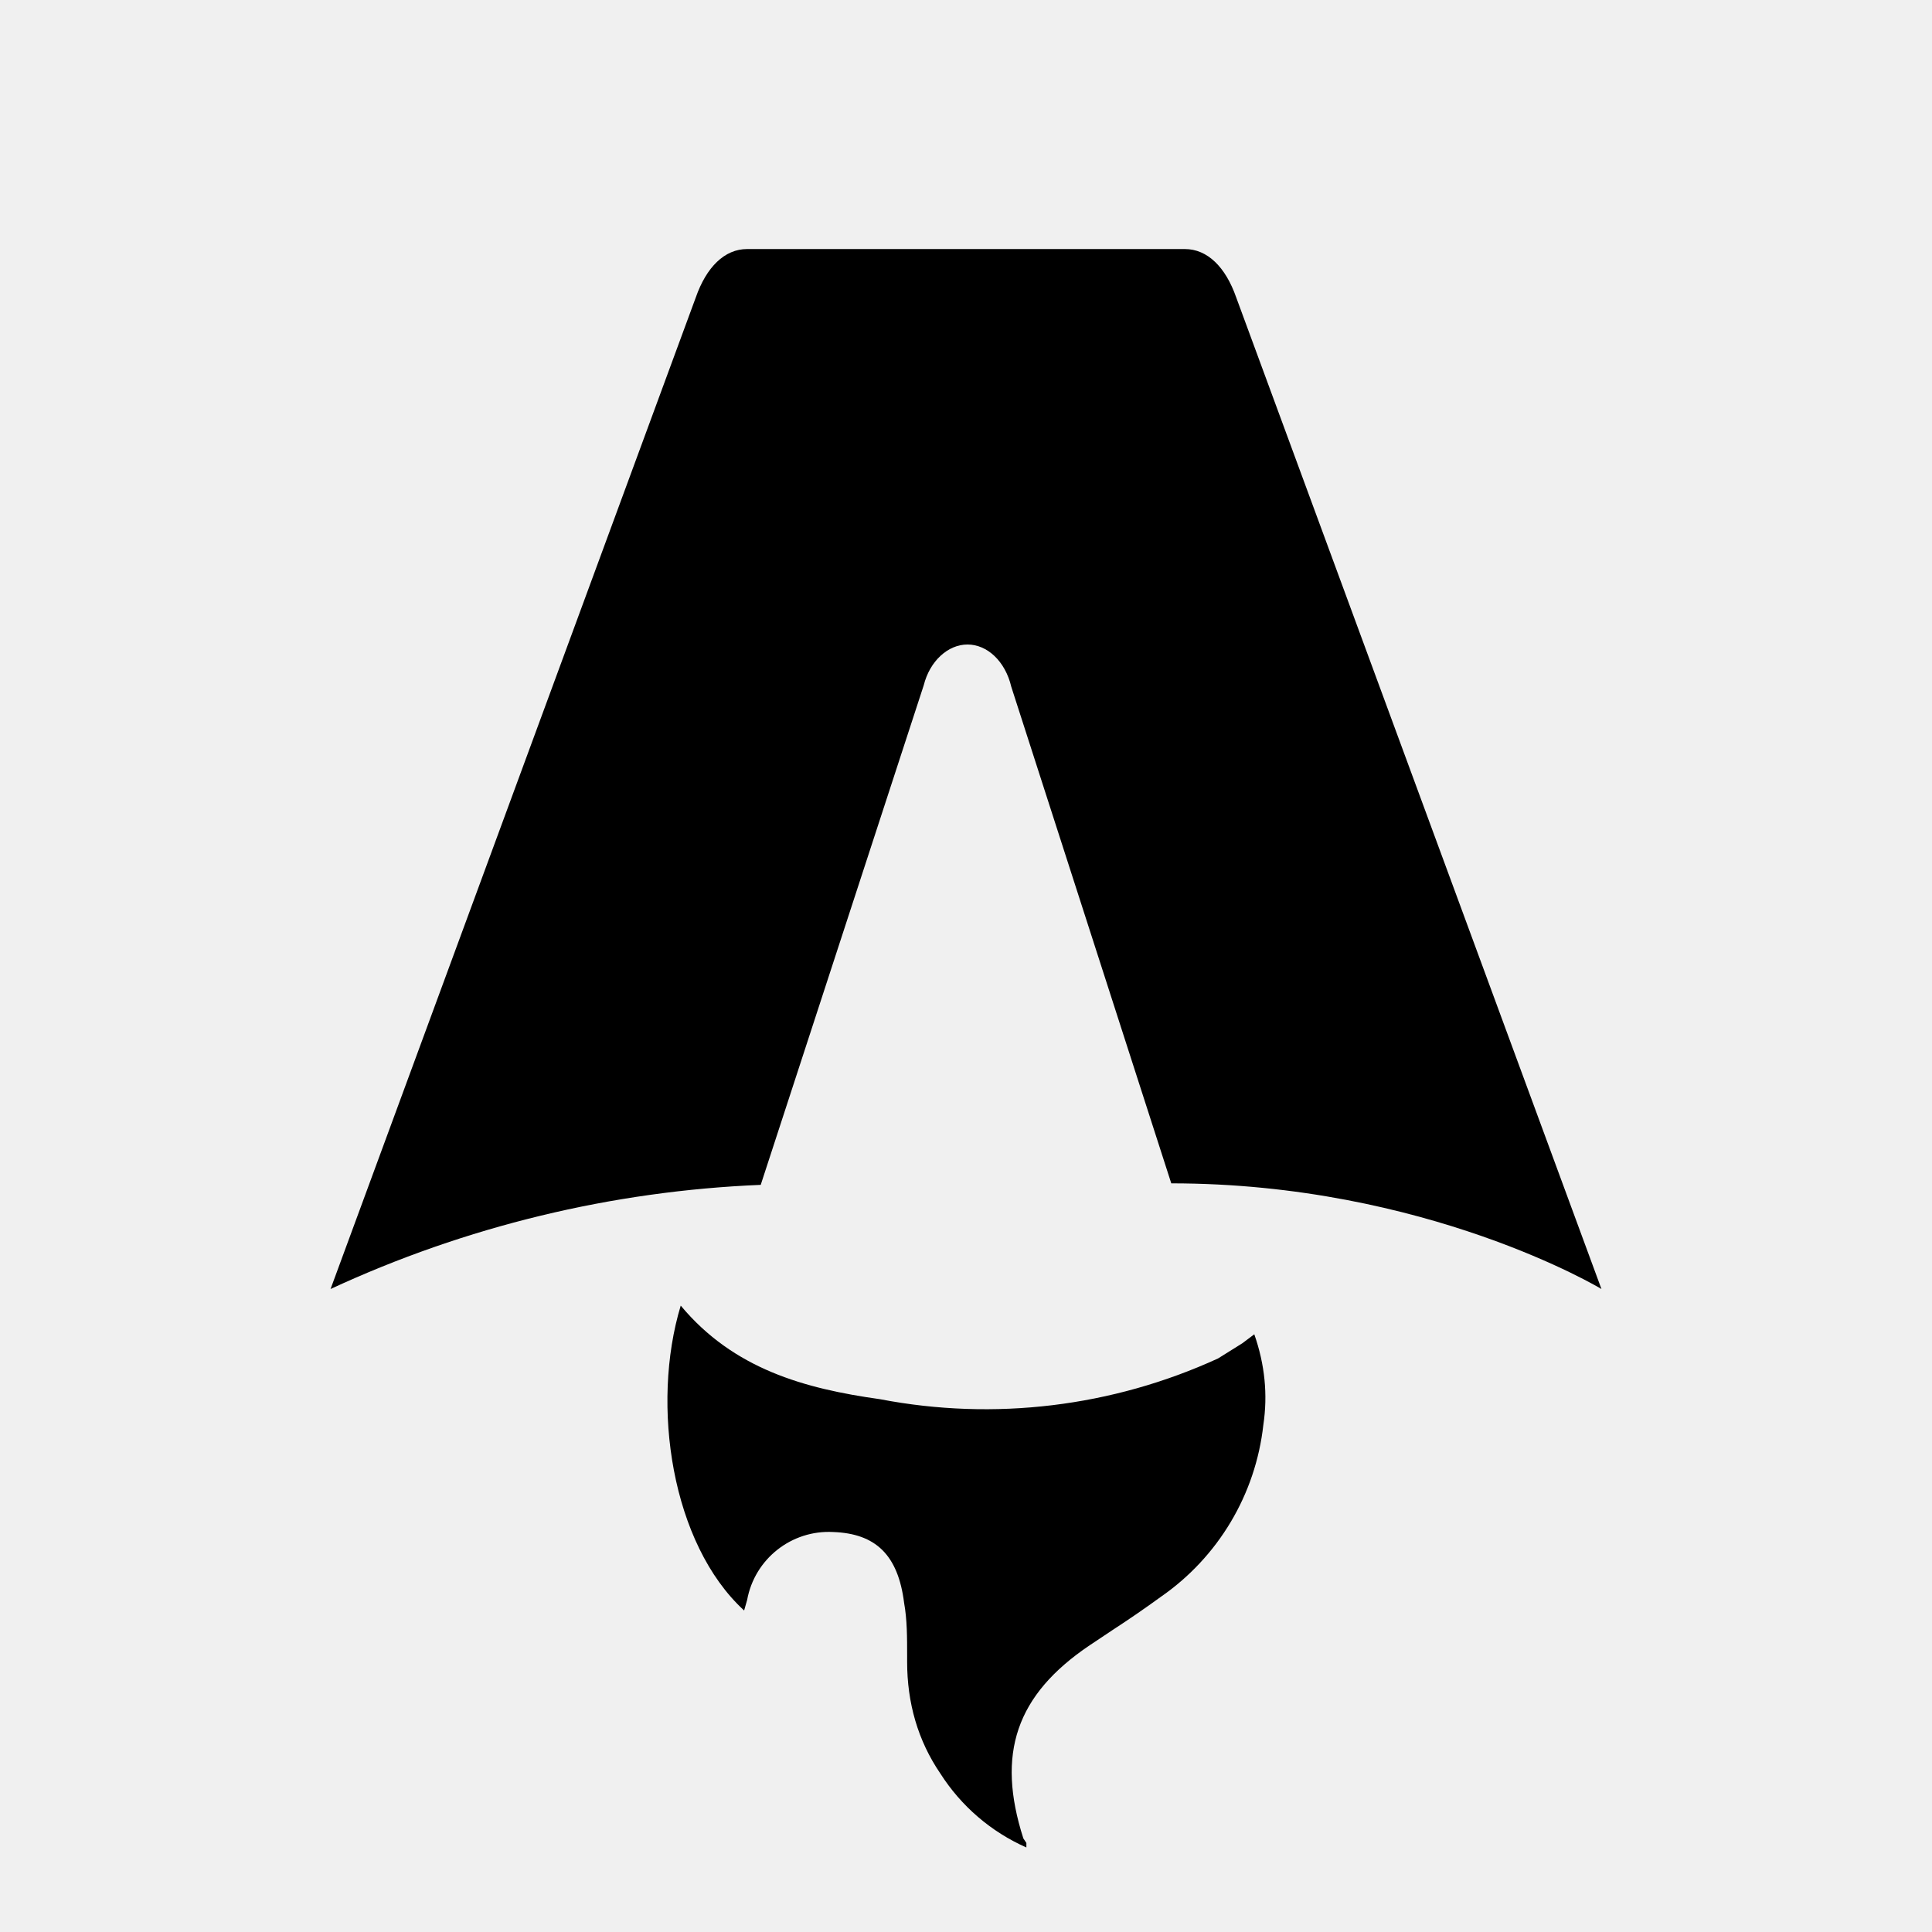
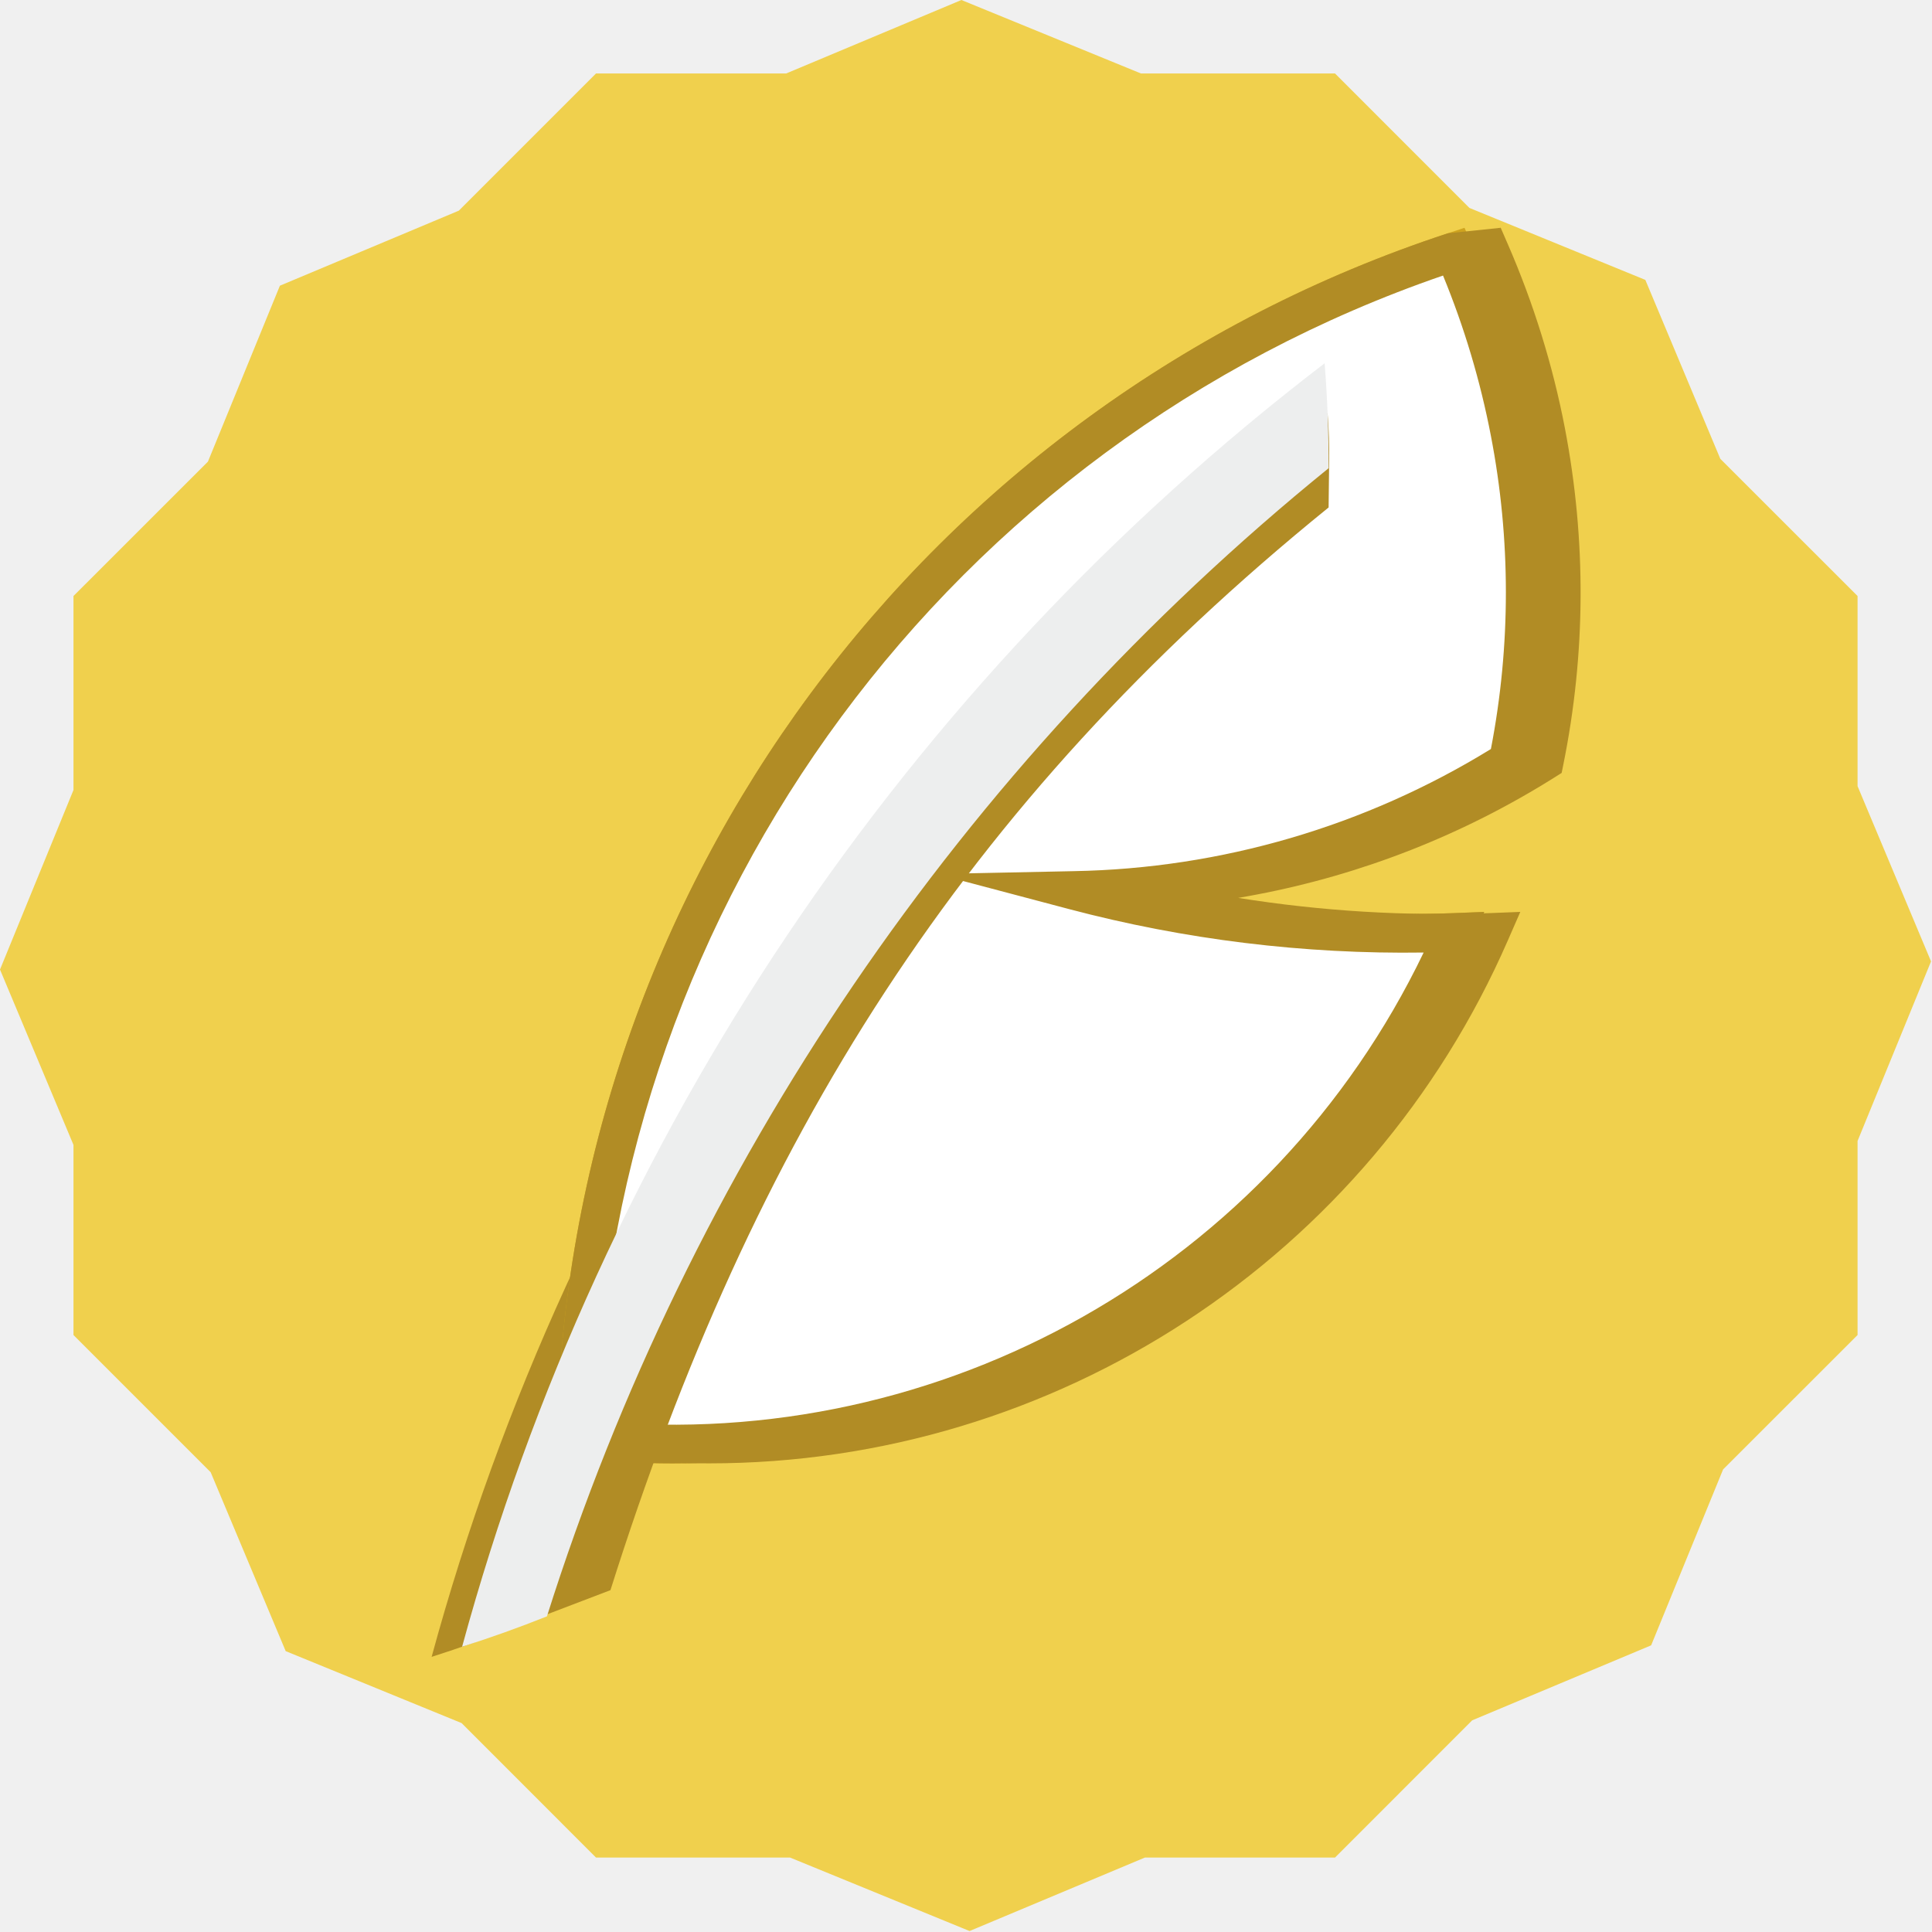
- <svg xmlns="http://www.w3.org/2000/svg" fill="none" viewBox="0 0 128 128">
-   <path d="M50.4 78.5a75.1 75.1 0 0 0-28.5 6.9l24.2-65.7c.7-2 1.9-3.2 3.4-3.2h29c1.5 0 2.7 1.2 3.4 3.2l24.2 65.7s-11.6-7-28.5-7L67 45.5c-.4-1.7-1.6-2.8-2.9-2.8-1.3 0-2.5 1.1-2.9 2.7L50.4 78.5Zm-1.1 28.2Zm-4.2-20.2c-2 6.6-.6 15.8 4.2 20.2a17.5 17.5 0 0 1 .2-.7 5.5 5.5 0 0 1 5.7-4.5c2.8.1 4.3 1.5 4.7 4.7.2 1.1.2 2.3.2 3.5v.4c0 2.7.7 5.2 2.2 7.4a13 13 0 0 0 5.7 4.9v-.3l-.2-.3c-1.8-5.6-.5-9.5 4.4-12.8l1.5-1a73 73 0 0 0 3.2-2.2 16 16 0 0 0 6.8-11.4c.3-2 .1-4-.6-6l-.8.6-1.6 1a37 37 0 0 1-22.4 2.7c-5-.7-9.7-2-13.2-6.2Z" />
-   <style>
-         path { fill: #000; }
-         @media (prefers-color-scheme: dark) {
-             path { fill: #FFF; }
-         }
-     </style>
+ <svg xmlns="http://www.w3.org/2000/svg" t="1741855918364" class="icon" viewBox="0 0 1024 1024" version="1.1" p-id="7664" width="200" height="200">
+   <path d="M984.544 604.736l38.944-95.168-38.944-92.896V315.904L911.808 243.2l-39.744-94.848-93.248-38.144-71.232-71.264h-102.848L509.568 0l-92.896 38.944H315.904L243.2 111.648 148.352 151.424 110.208 244.672 38.944 315.904v102.816L0 513.888l38.944 92.928v100.768l72.704 72.704 39.776 94.848 93.248 38.144 71.232 71.264h102.848l95.136 38.944 92.928-38.944h100.768l72.704-72.736 94.848-39.744 38.144-93.248 71.264-71.232z" fill="#F0D04D" p-id="7665" />
+   <path d="M685.92 197.888A1280.352 1280.352 0 0 0 228.768 878.176a662.72 662.72 0 0 0 44.96-16.096A1280.544 1280.544 0 0 1 688.032 253.536a649.792 649.792 0 0 0-2.112-55.648z" fill="#B18C25" p-id="7666" />
+   <path d="M569.312 472a448.608 448.608 0 0 0 230.08-68.64 450.24 450.24 0 0 0-28.8-270.016C496.448 223.104 310.848 477.856 305.376 762.464c44.416 5.088 90.304 3.648 136.512-5.216 151.904-29.12 271.264-131.232 328.832-263.04a683.968 683.968 0 0 1-201.408-22.208z" fill="#FFFFFF" p-id="7667" />
+   <path d="M356.512 775.616c-17.408 0-35.008-0.992-52.32-2.976l-9.248-1.056 0.192-9.312A686.4 686.4 0 0 1 767.392 123.648l8.832-2.912 3.712 8.544c13.728 31.552 23.936 64.416 30.336 97.76 11.36 59.36 11.072 119.36-0.864 178.368l-0.864 4.288-3.712 2.336a457.12 457.12 0 0 1-157.824 62.112c-3.296 0.64-6.592 1.216-9.888 1.792 43.872 7.04 88.608 9.76 133.216 8.032l16.288-0.64-6.528 14.944a461.856 461.856 0 0 1-423.584 277.344z m-40.672-22.368a441.632 441.632 0 0 0 438.72-248.384c-3.456 0.064-6.912 0.064-10.368 0.064-59.968 0-119.712-7.744-177.536-23.072l-70.336-18.624 72.736-1.504a436.896 436.896 0 0 0 221.12-64.736c10.592-55.008 10.56-110.88-0.032-166.144a443.392 443.392 0 0 0-25.344-84.8A666.112 666.112 0 0 0 315.84 753.248z" fill="#CFA41E" p-id="7668" />
+   <path d="M375.68 775.616c-17.408 0-35.008-0.992-52.32-2.976l-9.248-1.056 0.192-9.312A686.496 686.496 0 0 1 786.56 123.616l8.832-2.912 3.712 8.544c13.728 31.52 23.936 64.416 30.336 97.76 11.36 59.328 11.072 119.36-0.864 178.368l-0.864 4.288-3.712 2.336a457.12 457.12 0 0 1-157.824 62.112c-3.296 0.64-6.592 1.216-9.888 1.792a682.848 682.848 0 0 0 133.216 8.064l16.288-0.64-6.528 14.944a461.856 461.856 0 0 1-423.584 277.344z m-40.704-22.368a441.632 441.632 0 0 0 438.72-248.384 694.976 694.976 0 0 1-187.872-23.008l-70.336-18.624 72.736-1.504a436.896 436.896 0 0 0 221.12-64.736 437.664 437.664 0 0 0-0.032-166.144 443.392 443.392 0 0 0-25.344-84.8 666.144 666.144 0 0 0-448.992 607.2z" fill="#B18C25" p-id="7669" />
+   <path d="M770.592 133.344a450.24 450.24 0 0 1 28.8 270.016 447.424 447.424 0 0 1-230.08 68.64c30.592 8.096 61.888 14.112 93.696 17.888 35.36 4.224 71.36 5.696 107.712 4.32-57.568 131.776-176.928 233.92-328.832 263.04a450.976 450.976 0 0 1-136.512 5.216c5.472-284.608 191.072-539.36 465.216-629.12" fill="#FFFFFF" p-id="7670" />
+   <path d="M356.512 775.616c-17.408 0-35.008-0.992-52.32-2.976l-9.248-1.056 0.192-9.312A686.4 686.4 0 0 1 767.392 123.648l28-2.912-15.424 8.544c13.728 31.52 23.936 64.416 30.336 97.76 11.36 59.328 11.072 119.36-0.864 178.368l-0.864 4.288-3.712 2.336a457.12 457.12 0 0 1-157.824 62.112c-3.296 0.64-6.592 1.216-9.888 1.792a682.848 682.848 0 0 0 133.216 8.064l16.288-0.64-6.528 14.944a461.856 461.856 0 0 1-423.616 277.312z m-40.672-22.368a441.632 441.632 0 0 0 438.72-248.384 694.976 694.976 0 0 1-187.872-23.008l-70.336-18.624 72.736-1.504a436.896 436.896 0 0 0 221.12-64.736 437.664 437.664 0 0 0-0.032-166.144 443.392 443.392 0 0 0-25.344-84.8A666.08 666.08 0 0 0 315.84 753.248z" fill="#B18C25" p-id="7671" />
+   <path d="M703.648 218.976c-203.68 172.48-361.472 392.832-458.72 653.856l78.624-30.016c75.328-238.688 186.144-416.192 380.64-573.856 0.064-18.432 0.928-31.36-0.544-49.984z" fill="#B18C25" p-id="7672" />
+   <path d="M702.08 192.544A1280.224 1280.224 0 0 0 244.928 872.8a662.72 662.72 0 0 0 44.96-16.096A1280.544 1280.544 0 0 1 704.192 248.16c0.064-18.432-0.64-36.992-2.112-55.616z" fill="#EDEEEE" p-id="7673" />
</svg>
